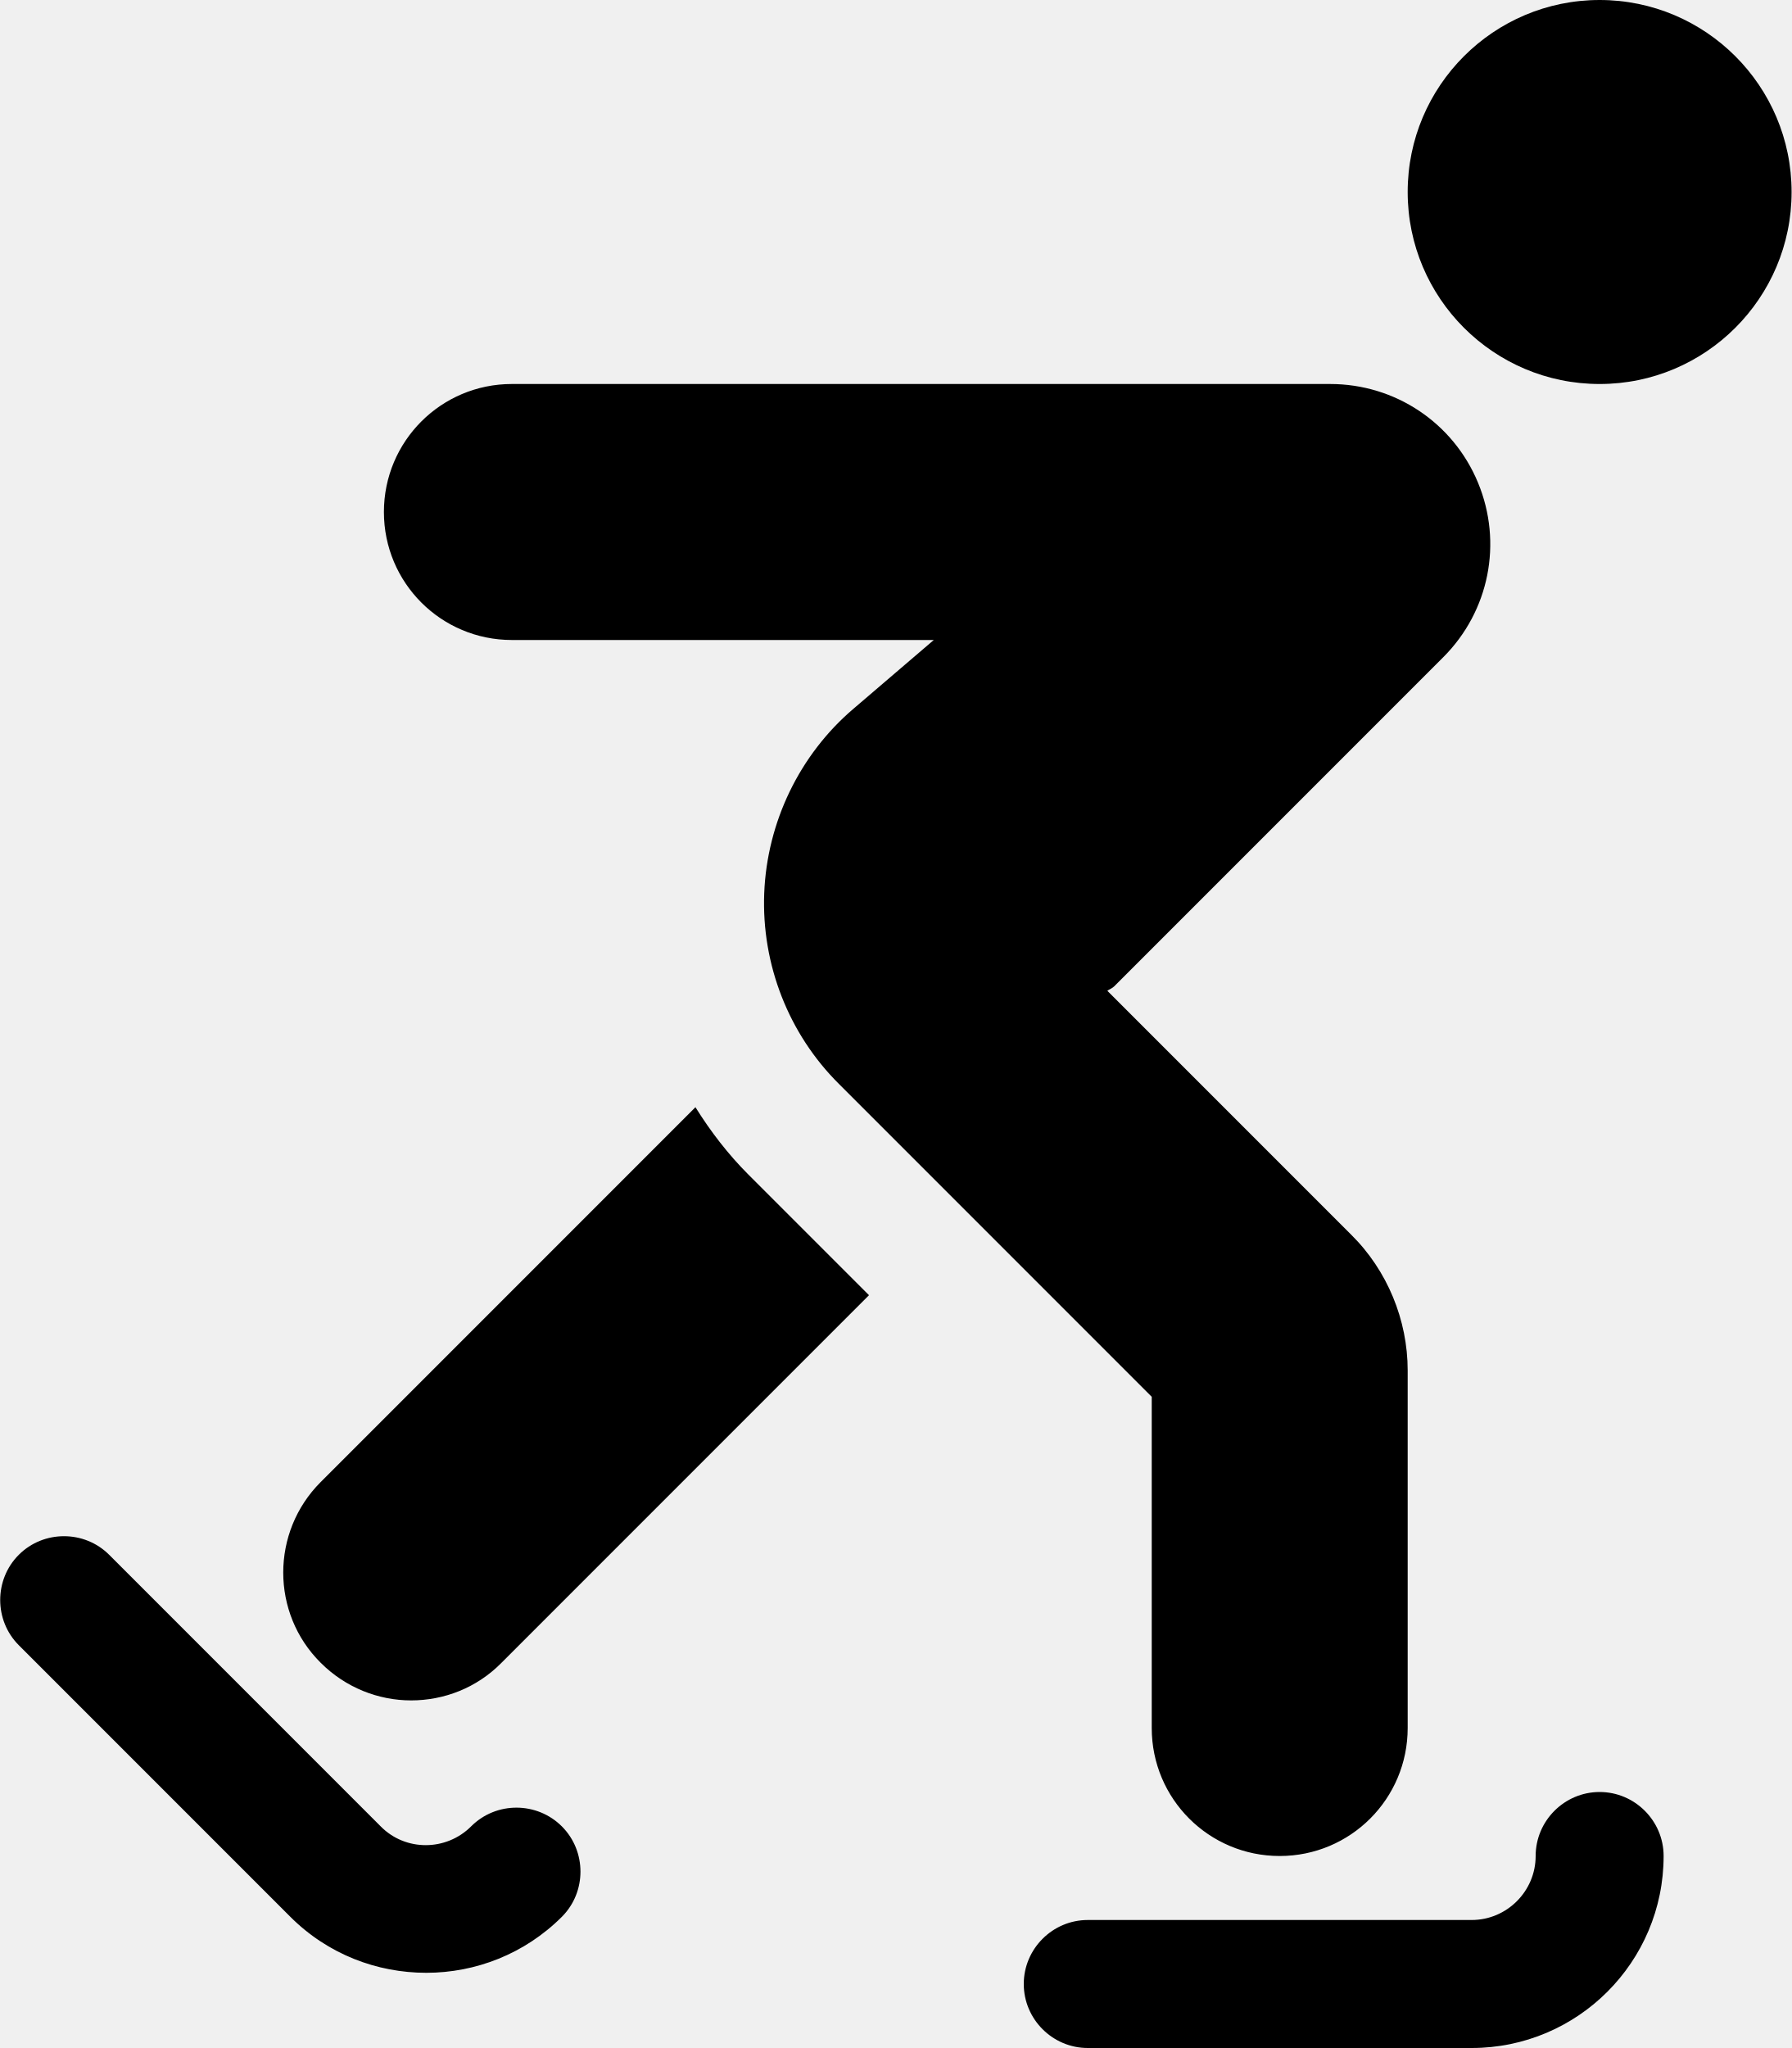
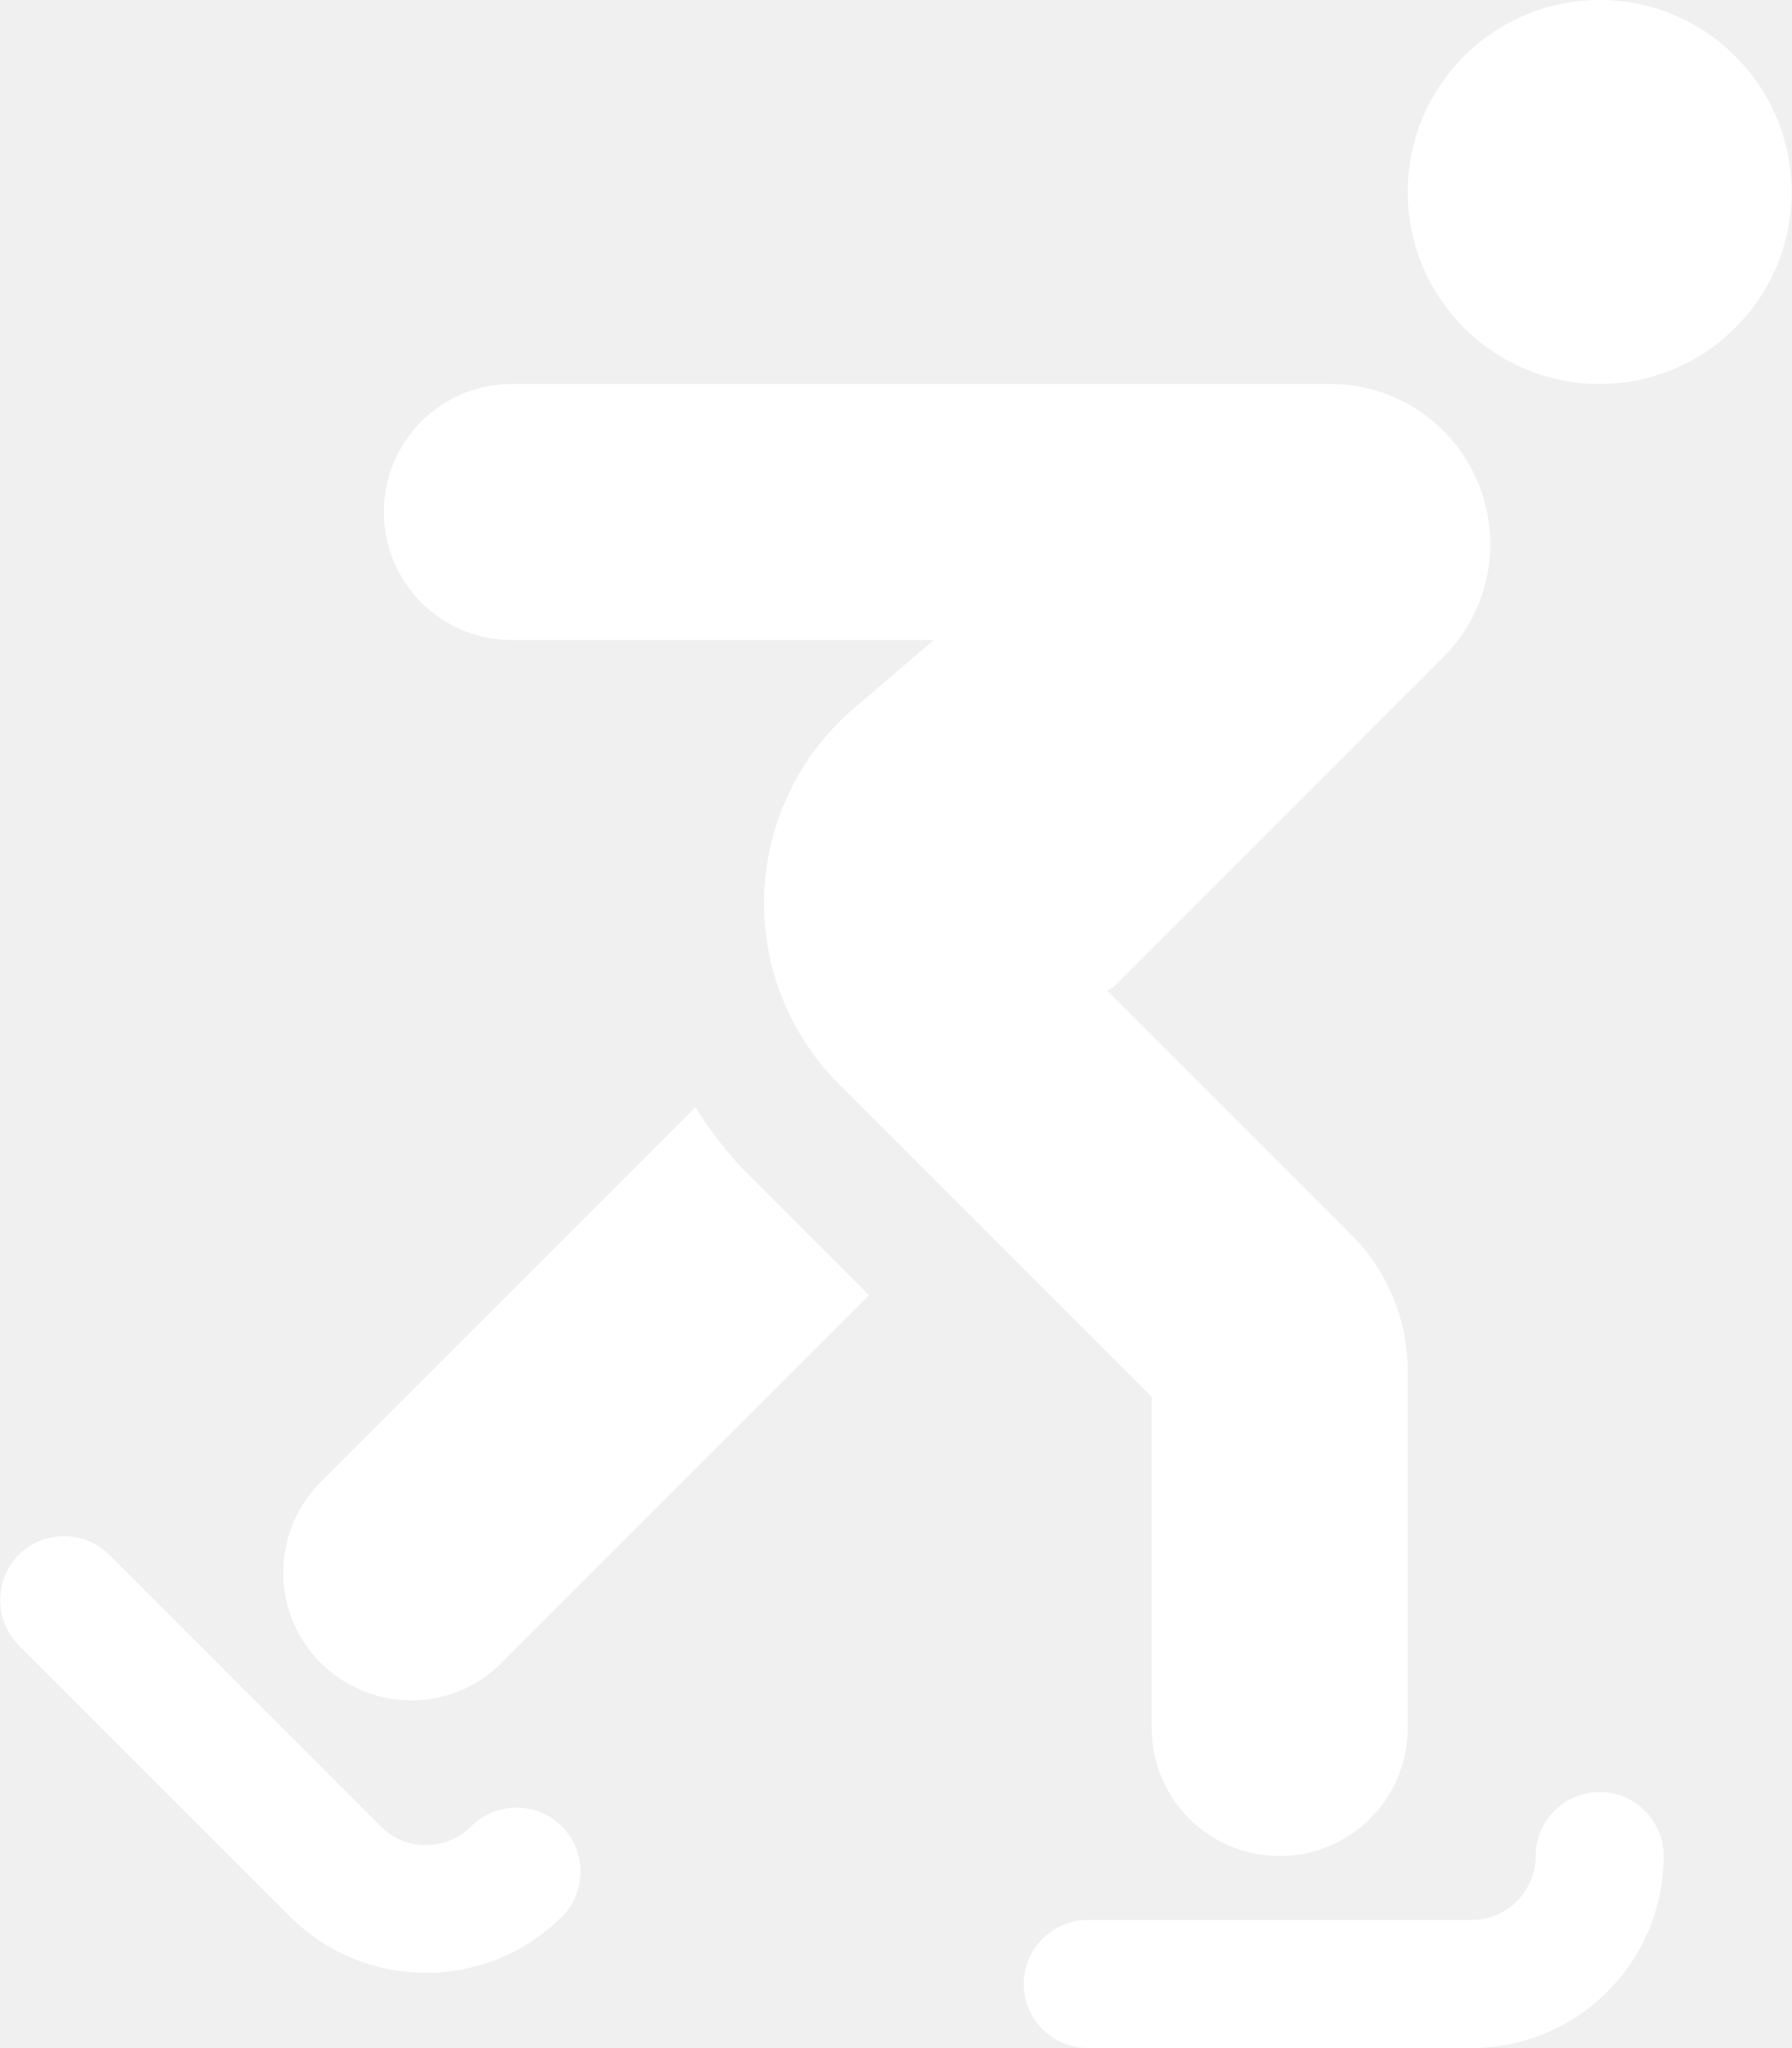
<svg xmlns="http://www.w3.org/2000/svg" aria-hidden="true" focusable="false" data-prefix="fas" data-icon="skating" class="svg-inline--fa fa-skating fa-w-14" role="img" viewBox="0 0 448 512">
-   <path fill="currentColor" d="M400 0c-26.5 0-48 21.5-48 48s21.5 48 48 48 48-21.5 48-48-21.5-48-48-48zm0 448c-8.8 0-16 7.2-16 16s-7.2 16-16 16h-96c-8.8 0-16 7.2-16 16s7.2 16 16 16h96c26.5 0 48-21.5 48-48 0-8.8-7.2-16-16-16zm-282.2 8.6c-6.2 6.2-16.4 6.3-22.6 0l-67.9-67.9c-6.2-6.2-16.4-6.2-22.6 0s-6.2 16.4 0 22.6l67.9 67.9c9.4 9.4 21.7 14 34 14s24.6-4.7 33.9-14c6.2-6.2 6.2-16.4 0-22.6s-16.4-6.3-22.7 0zm56.1-179.8l-93.7 93.7c-12.5 12.5-12.5 32.8 0 45.2 6.2 6.2 14.4 9.4 22.6 9.4s16.4-3.1 22.6-9.4l91.9-91.9-30.2-30.2c-5-5-9.4-10.7-13.2-16.8zM128 160h105.5l-20.1 17.2c-13.5 11.5-21.6 28.4-22.3 46.1-.7 17.8 6.1 35.2 18.7 47.7l78.2 78.2V432c0 17.7 14.3 32 32 32s32-14.3 32-32v-89.4c0-12.6-5.1-25-14.1-33.9l-61-61c.5-.4 1.2-.6 1.7-1.1l82.3-82.3c11.5-11.5 14.9-28.6 8.7-43.6-6.2-15-20.7-24.7-37-24.7H128c-17.7 0-32 14.3-32 32s14.3 32 32 32z" />
+   <path fill="white" d="M400 0c-26.5 0-48 21.5-48 48s21.5 48 48 48 48-21.5 48-48-21.5-48-48-48zm0 448c-8.8 0-16 7.2-16 16s-7.2 16-16 16h-96c-8.8 0-16 7.2-16 16s7.2 16 16 16h96c26.5 0 48-21.5 48-48 0-8.8-7.2-16-16-16zm-282.2 8.6c-6.2 6.2-16.4 6.3-22.6 0l-67.9-67.9c-6.2-6.2-16.4-6.2-22.6 0s-6.2 16.4 0 22.6l67.9 67.9c9.4 9.4 21.7 14 34 14s24.6-4.7 33.9-14c6.2-6.2 6.2-16.4 0-22.6s-16.4-6.3-22.7 0zm56.1-179.8l-93.7 93.7c-12.5 12.5-12.5 32.8 0 45.2 6.2 6.2 14.4 9.4 22.6 9.4s16.4-3.1 22.6-9.4l91.9-91.9-30.2-30.2c-5-5-9.4-10.7-13.2-16.8zM128 160h105.5l-20.1 17.2c-13.5 11.5-21.6 28.4-22.3 46.1-.7 17.8 6.1 35.2 18.7 47.7l78.2 78.2V432c0 17.7 14.3 32 32 32s32-14.3 32-32v-89.4c0-12.6-5.1-25-14.1-33.9l-61-61c.5-.4 1.2-.6 1.7-1.1l82.3-82.3c11.5-11.5 14.9-28.6 8.7-43.6-6.2-15-20.7-24.7-37-24.7H128c-17.7 0-32 14.3-32 32s14.3 32 32 32z" />
</svg>
